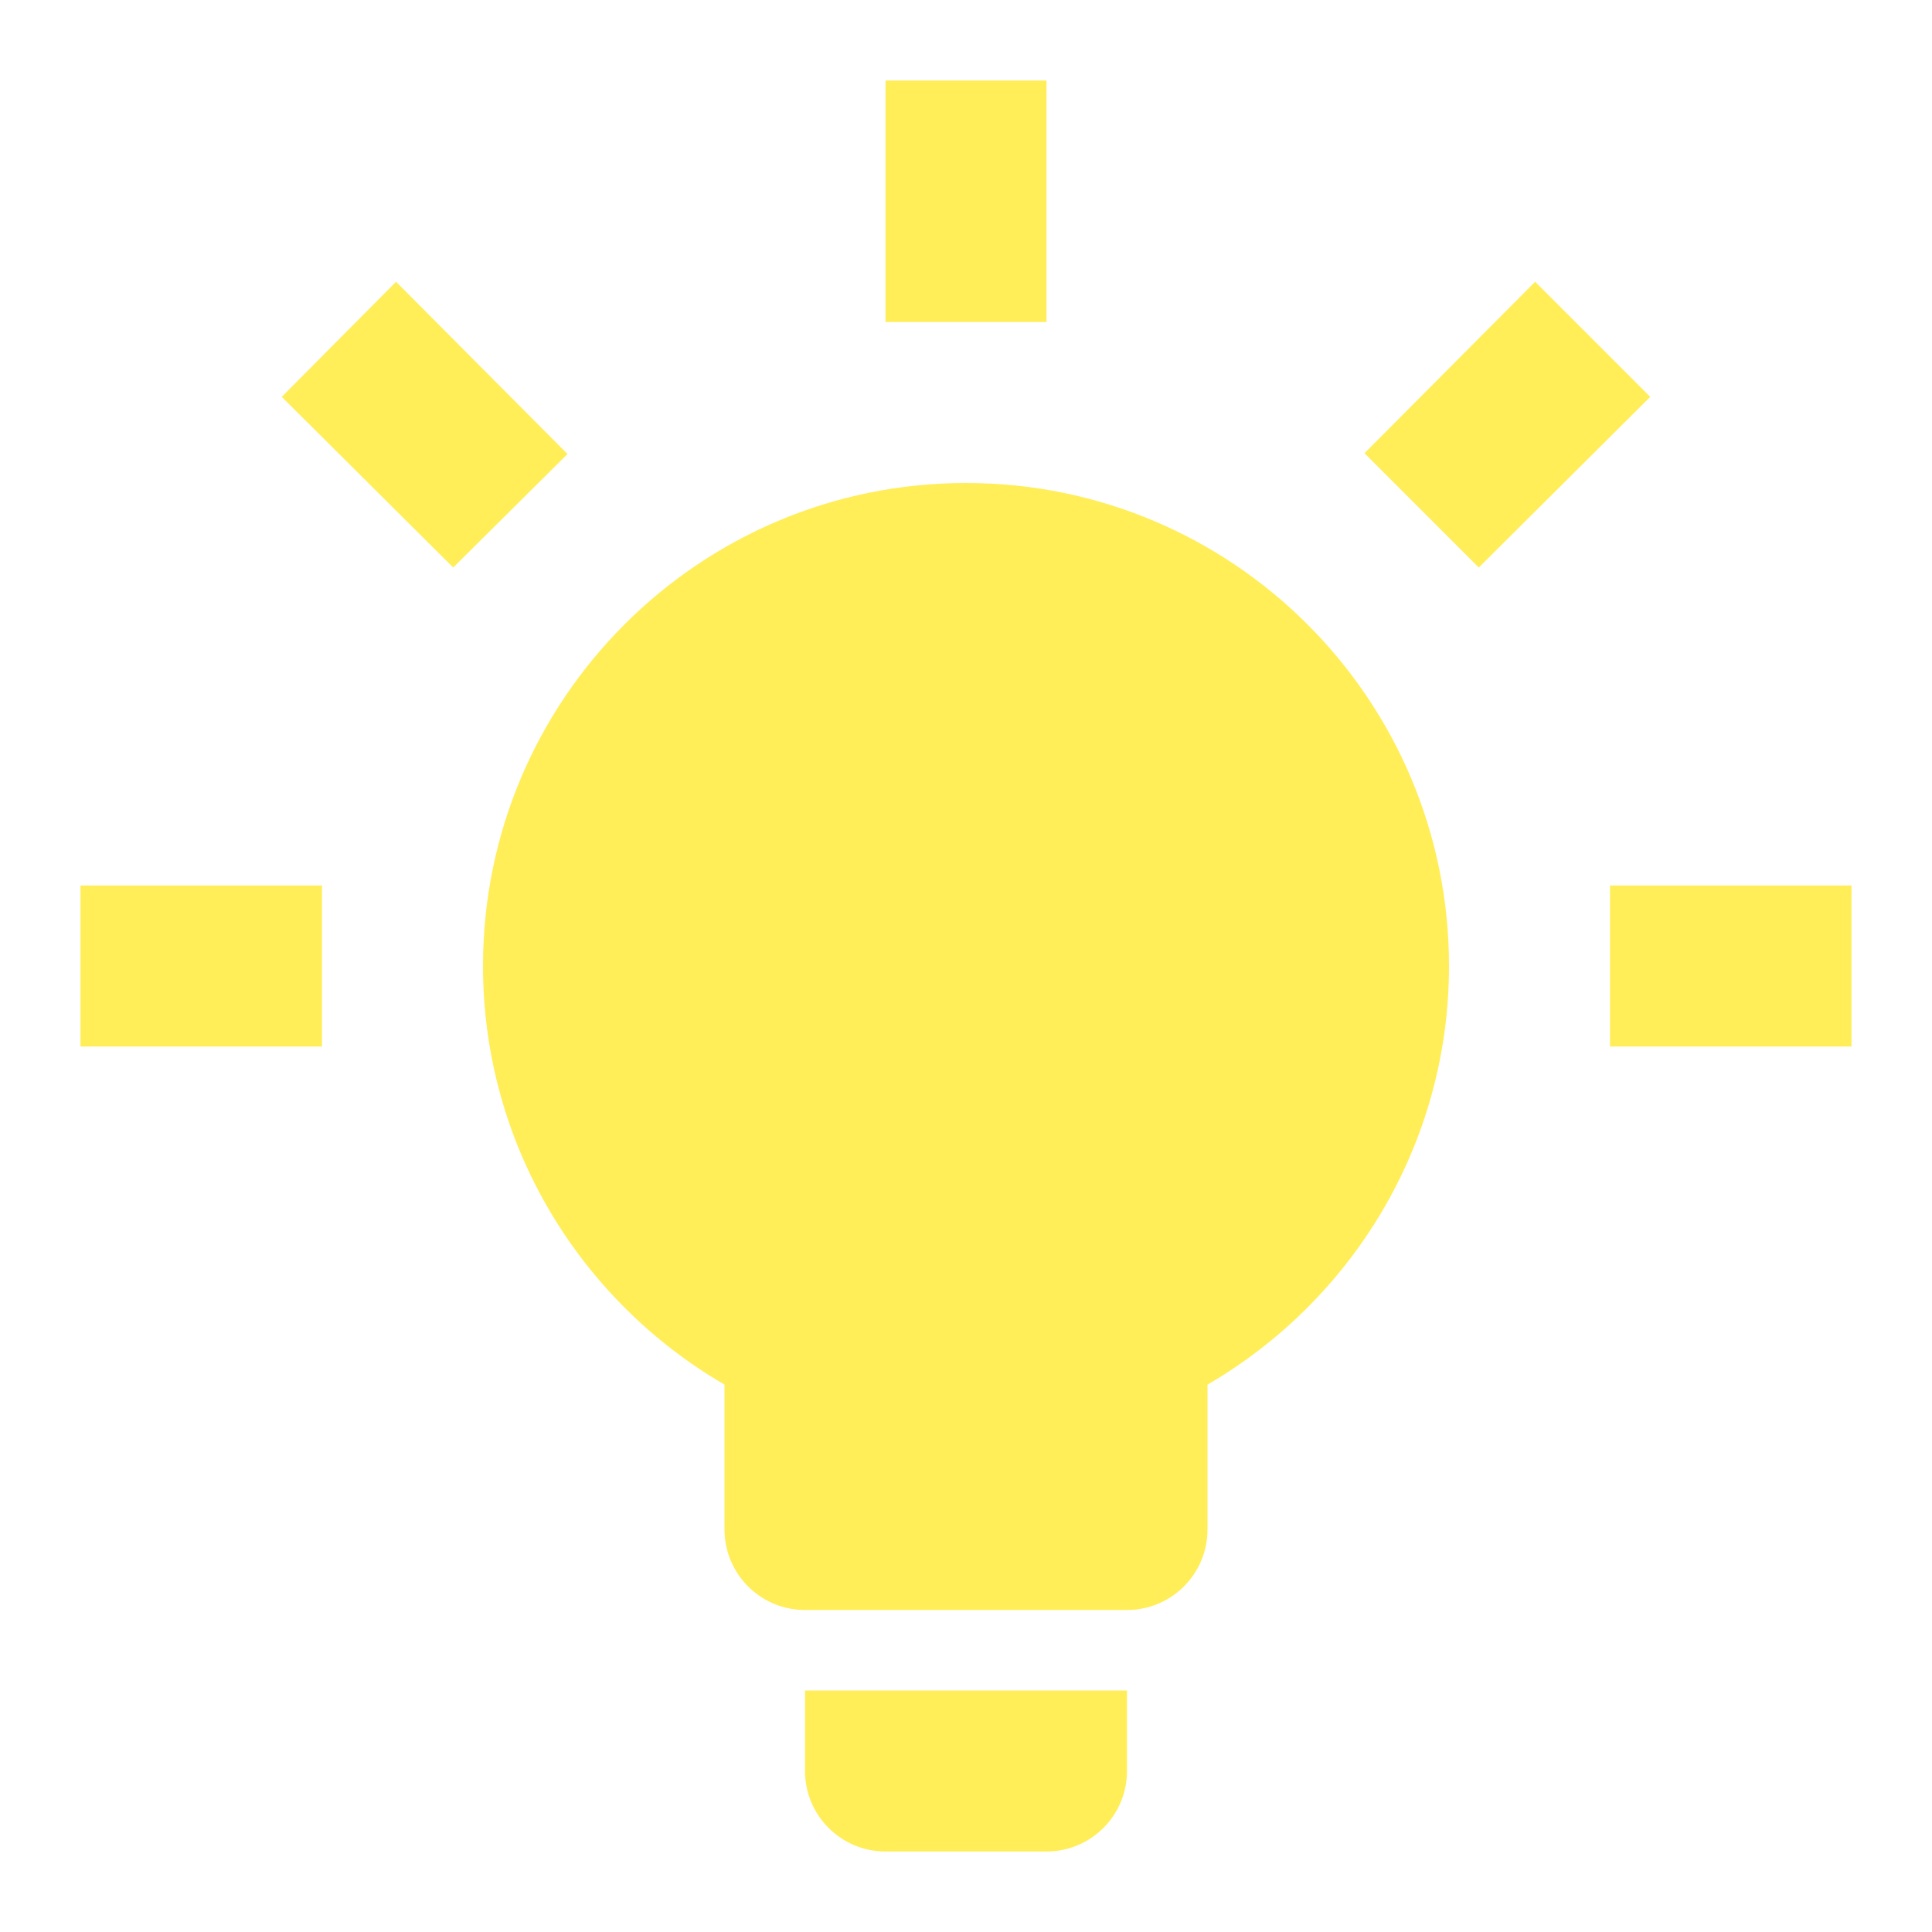
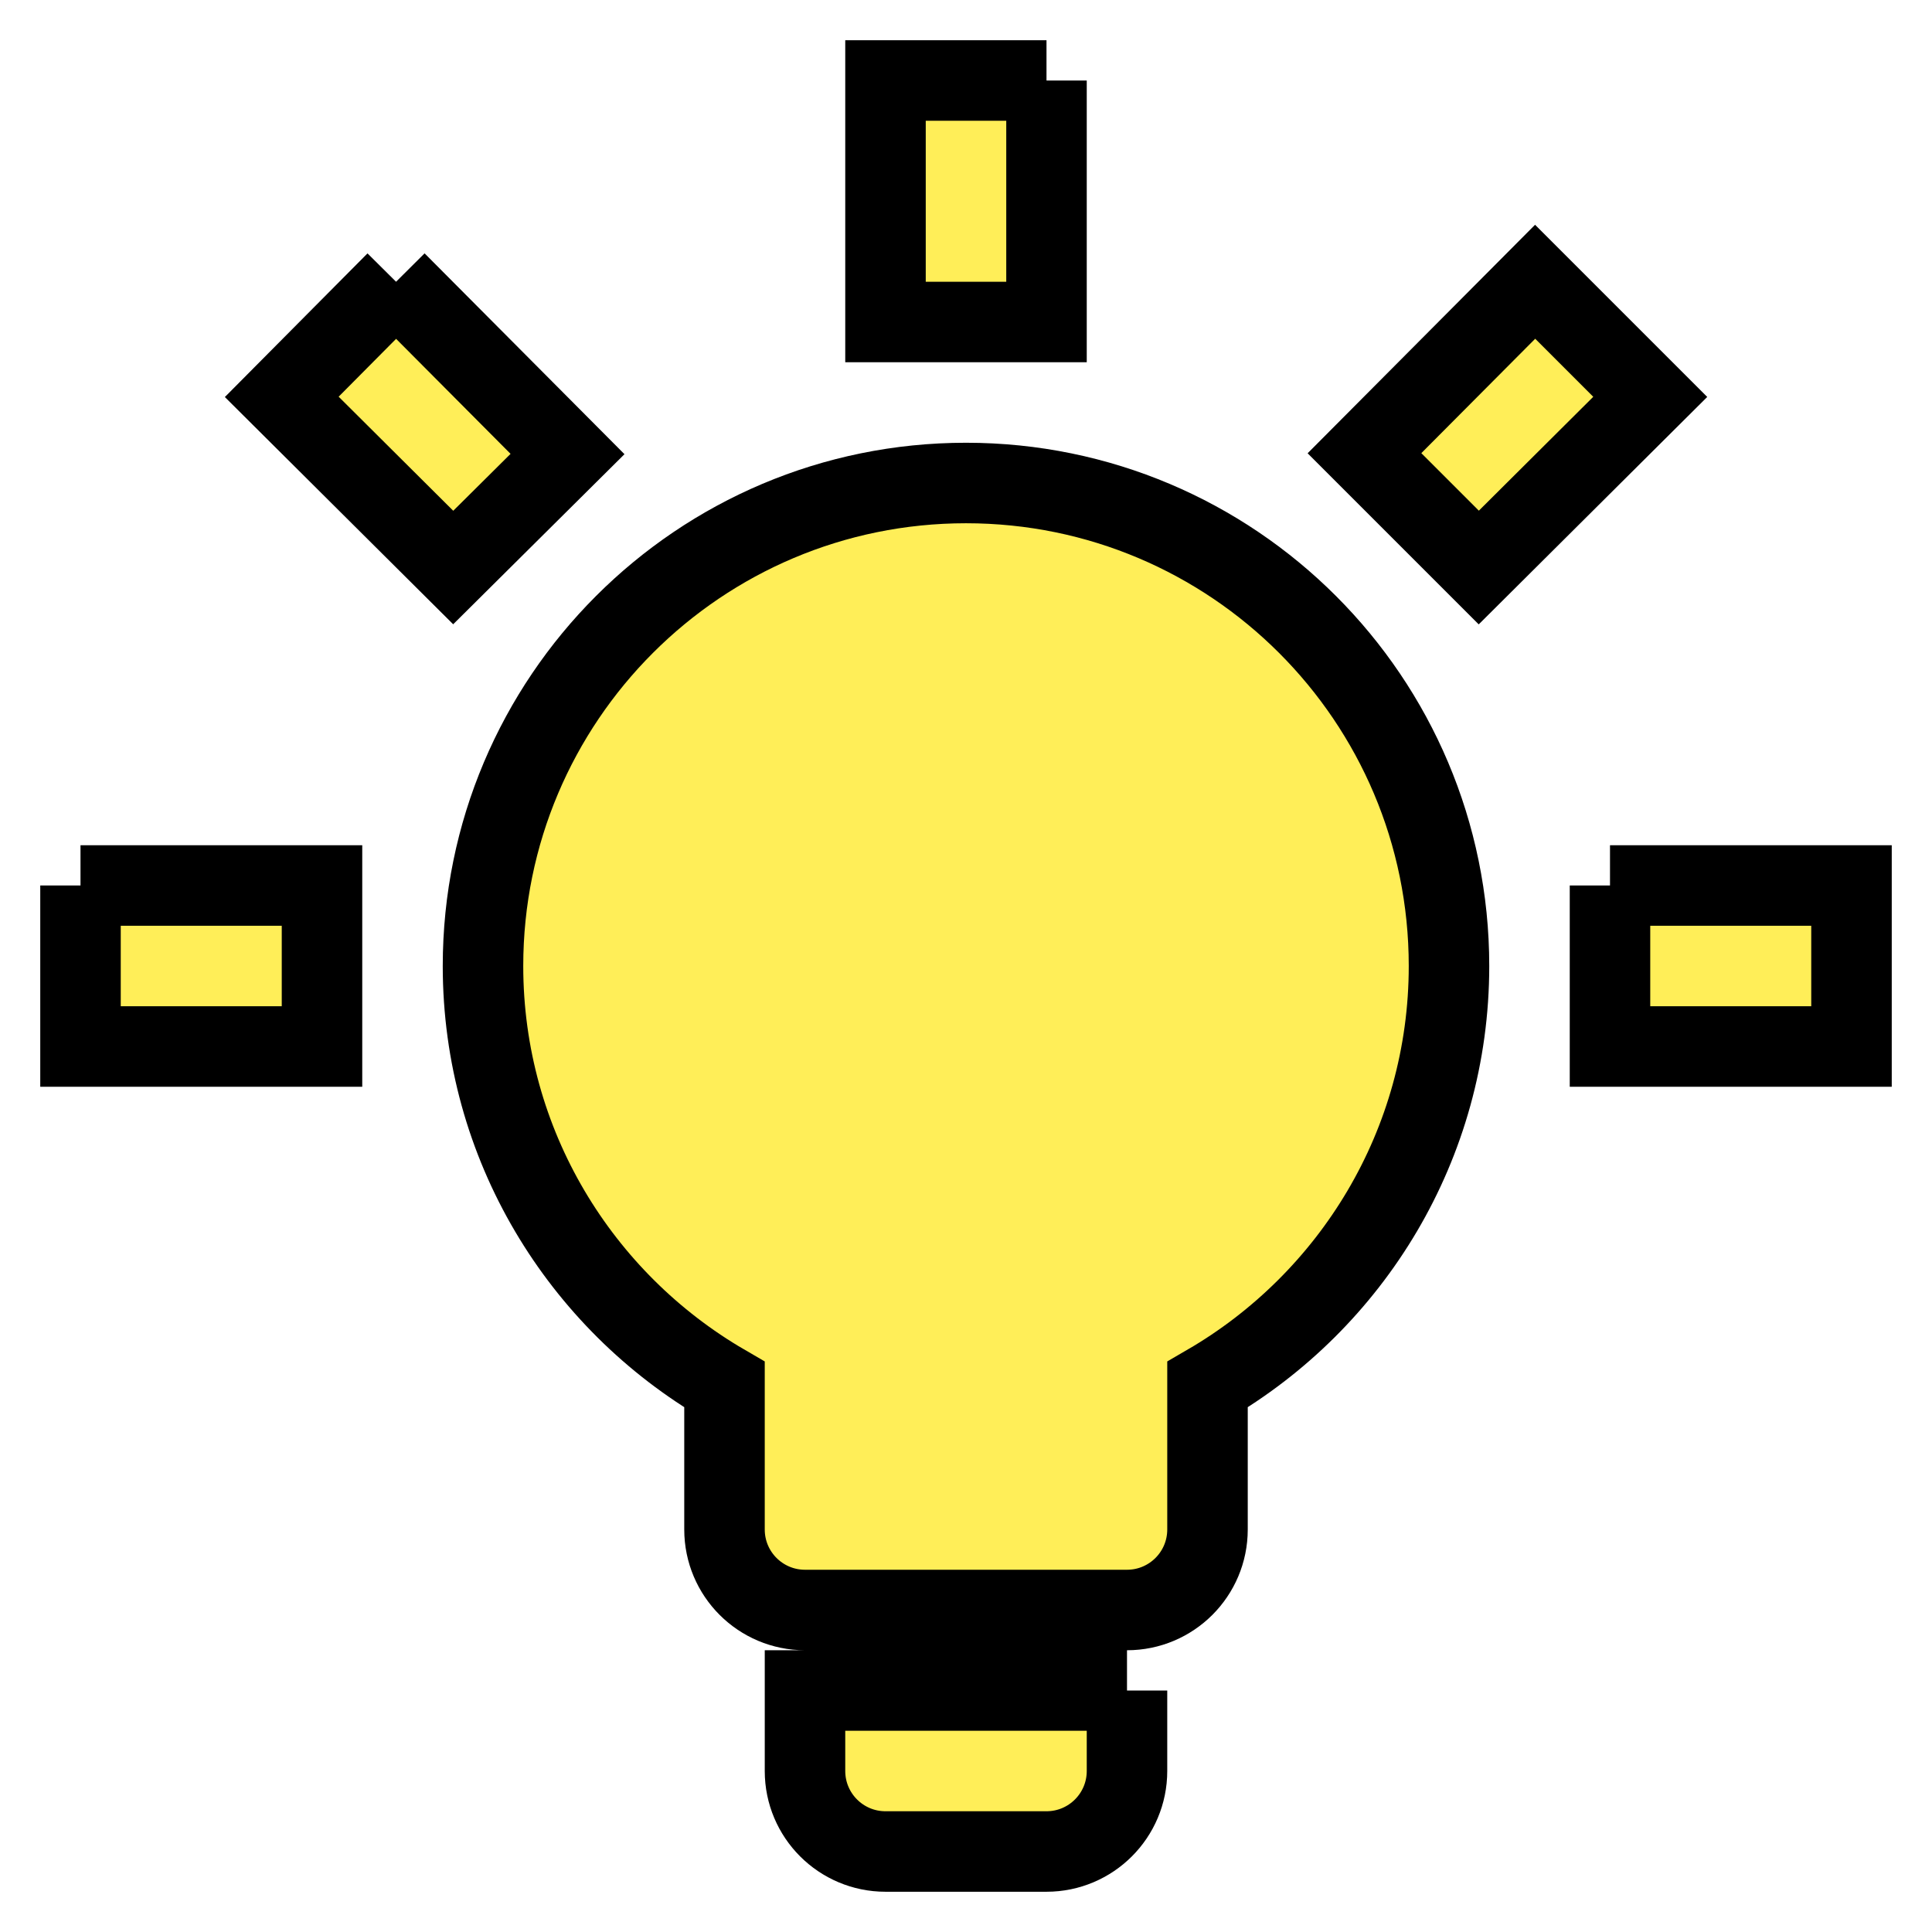
<svg xmlns="http://www.w3.org/2000/svg" version="1.1" width="16px" height="16px" viewBox="0 0 24 24">
-   <path fill="#FFEE58" d="M12,6A6,6 0 0,1 18,12C18,14.22 16.79,16.16 15,17.2V19A1,1 0 0,1 14,20H10A1,1 0 0,1 9,19V17.2C7.21,16.16 6,14.22 6,12A6,6 0 0,1 12,6M14,21V22A1,1 0 0,1 13,23H11A1,1 0 0,1 10,22V21H14M20,11H23V13H20V11M1,11H4V13H1V11M13,1V4H11V1H13M4.92,3.5L7.05,5.64L5.63,7.05L3.5,4.93L4.92,3.5M16.95,5.63L19.07,3.5L20.5,4.93L18.37,7.05L16.95,5.63Z" />
+   <path fill="#FFEE58" stroke-width="1px" stroke="#000000" d="M12,6A6,6 0 0,1 18,12C18,14.22 16.79,16.16 15,17.2V19A1,1 0 0,1 14,20H10A1,1 0 0,1 9,19V17.2C7.21,16.16 6,14.22 6,12A6,6 0 0,1 12,6M14,21V22A1,1 0 0,1 13,23H11A1,1 0 0,1 10,22V21H14M20,11H23V13H20V11M1,11H4V13H1V11M13,1V4H11V1H13M4.92,3.5L7.05,5.64L5.63,7.05L3.5,4.93L4.92,3.5M16.95,5.63L19.07,3.5L20.5,4.93L18.37,7.05L16.95,5.63Z" />
</svg>
